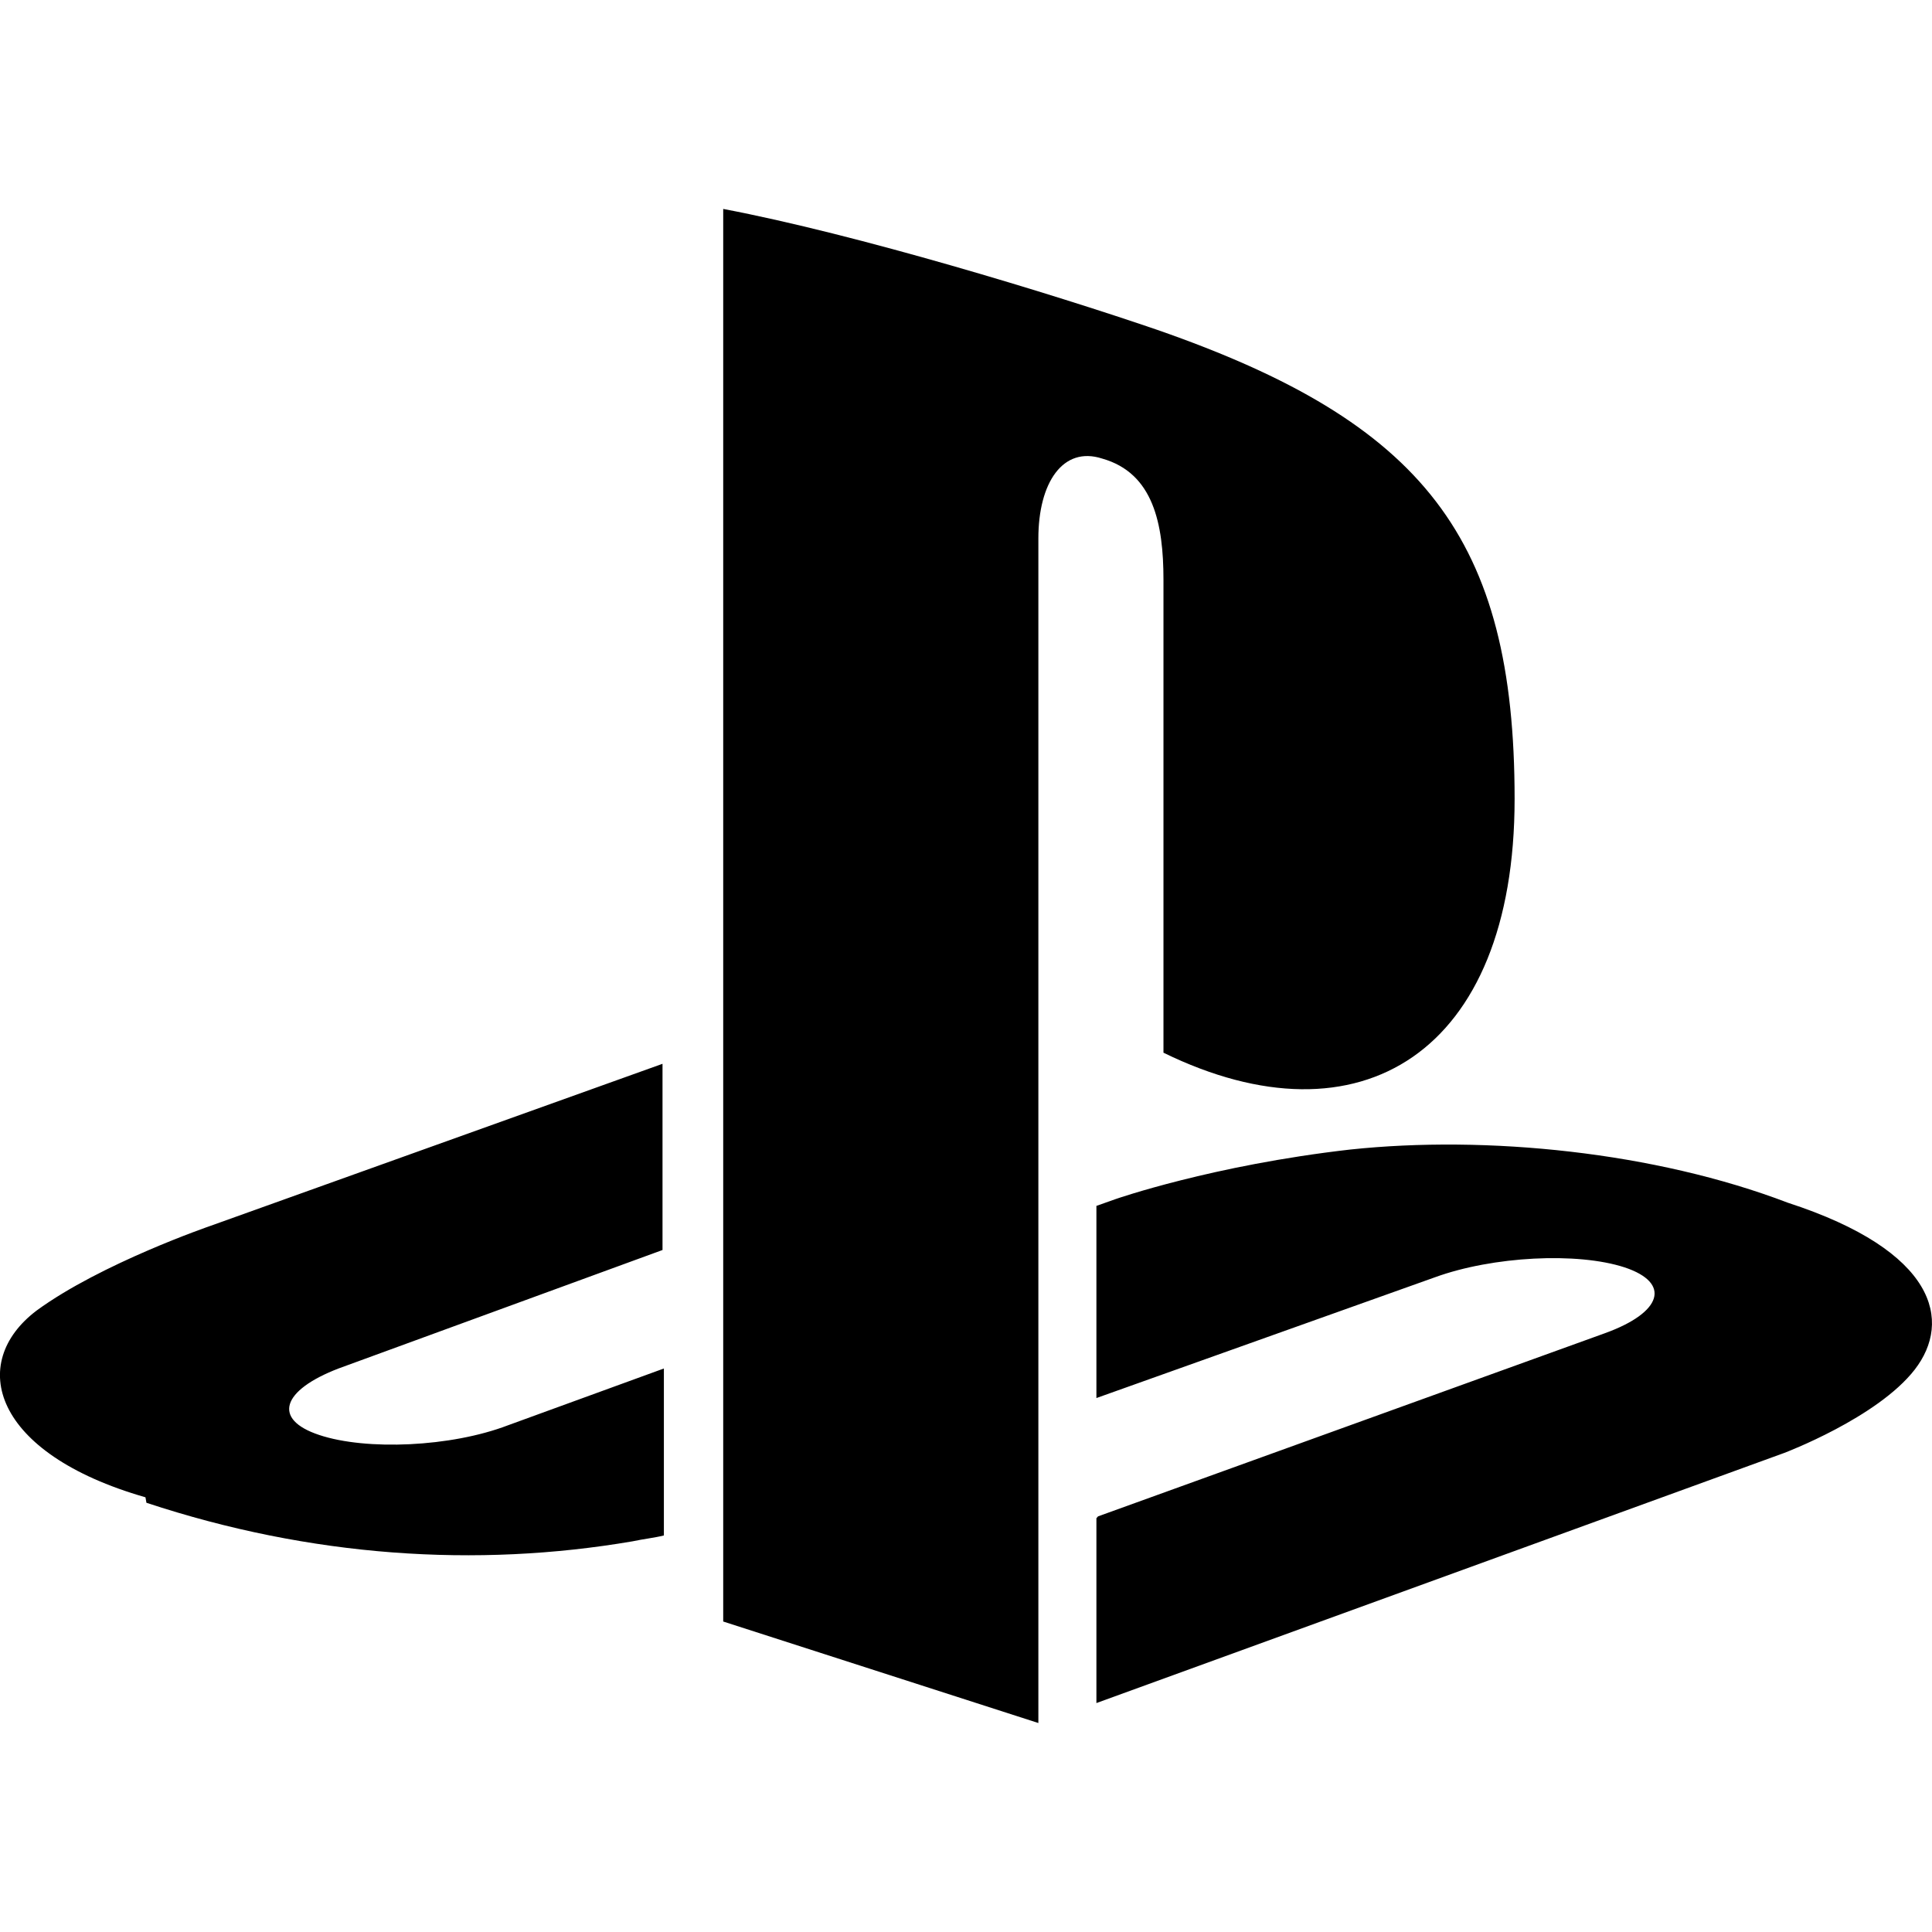
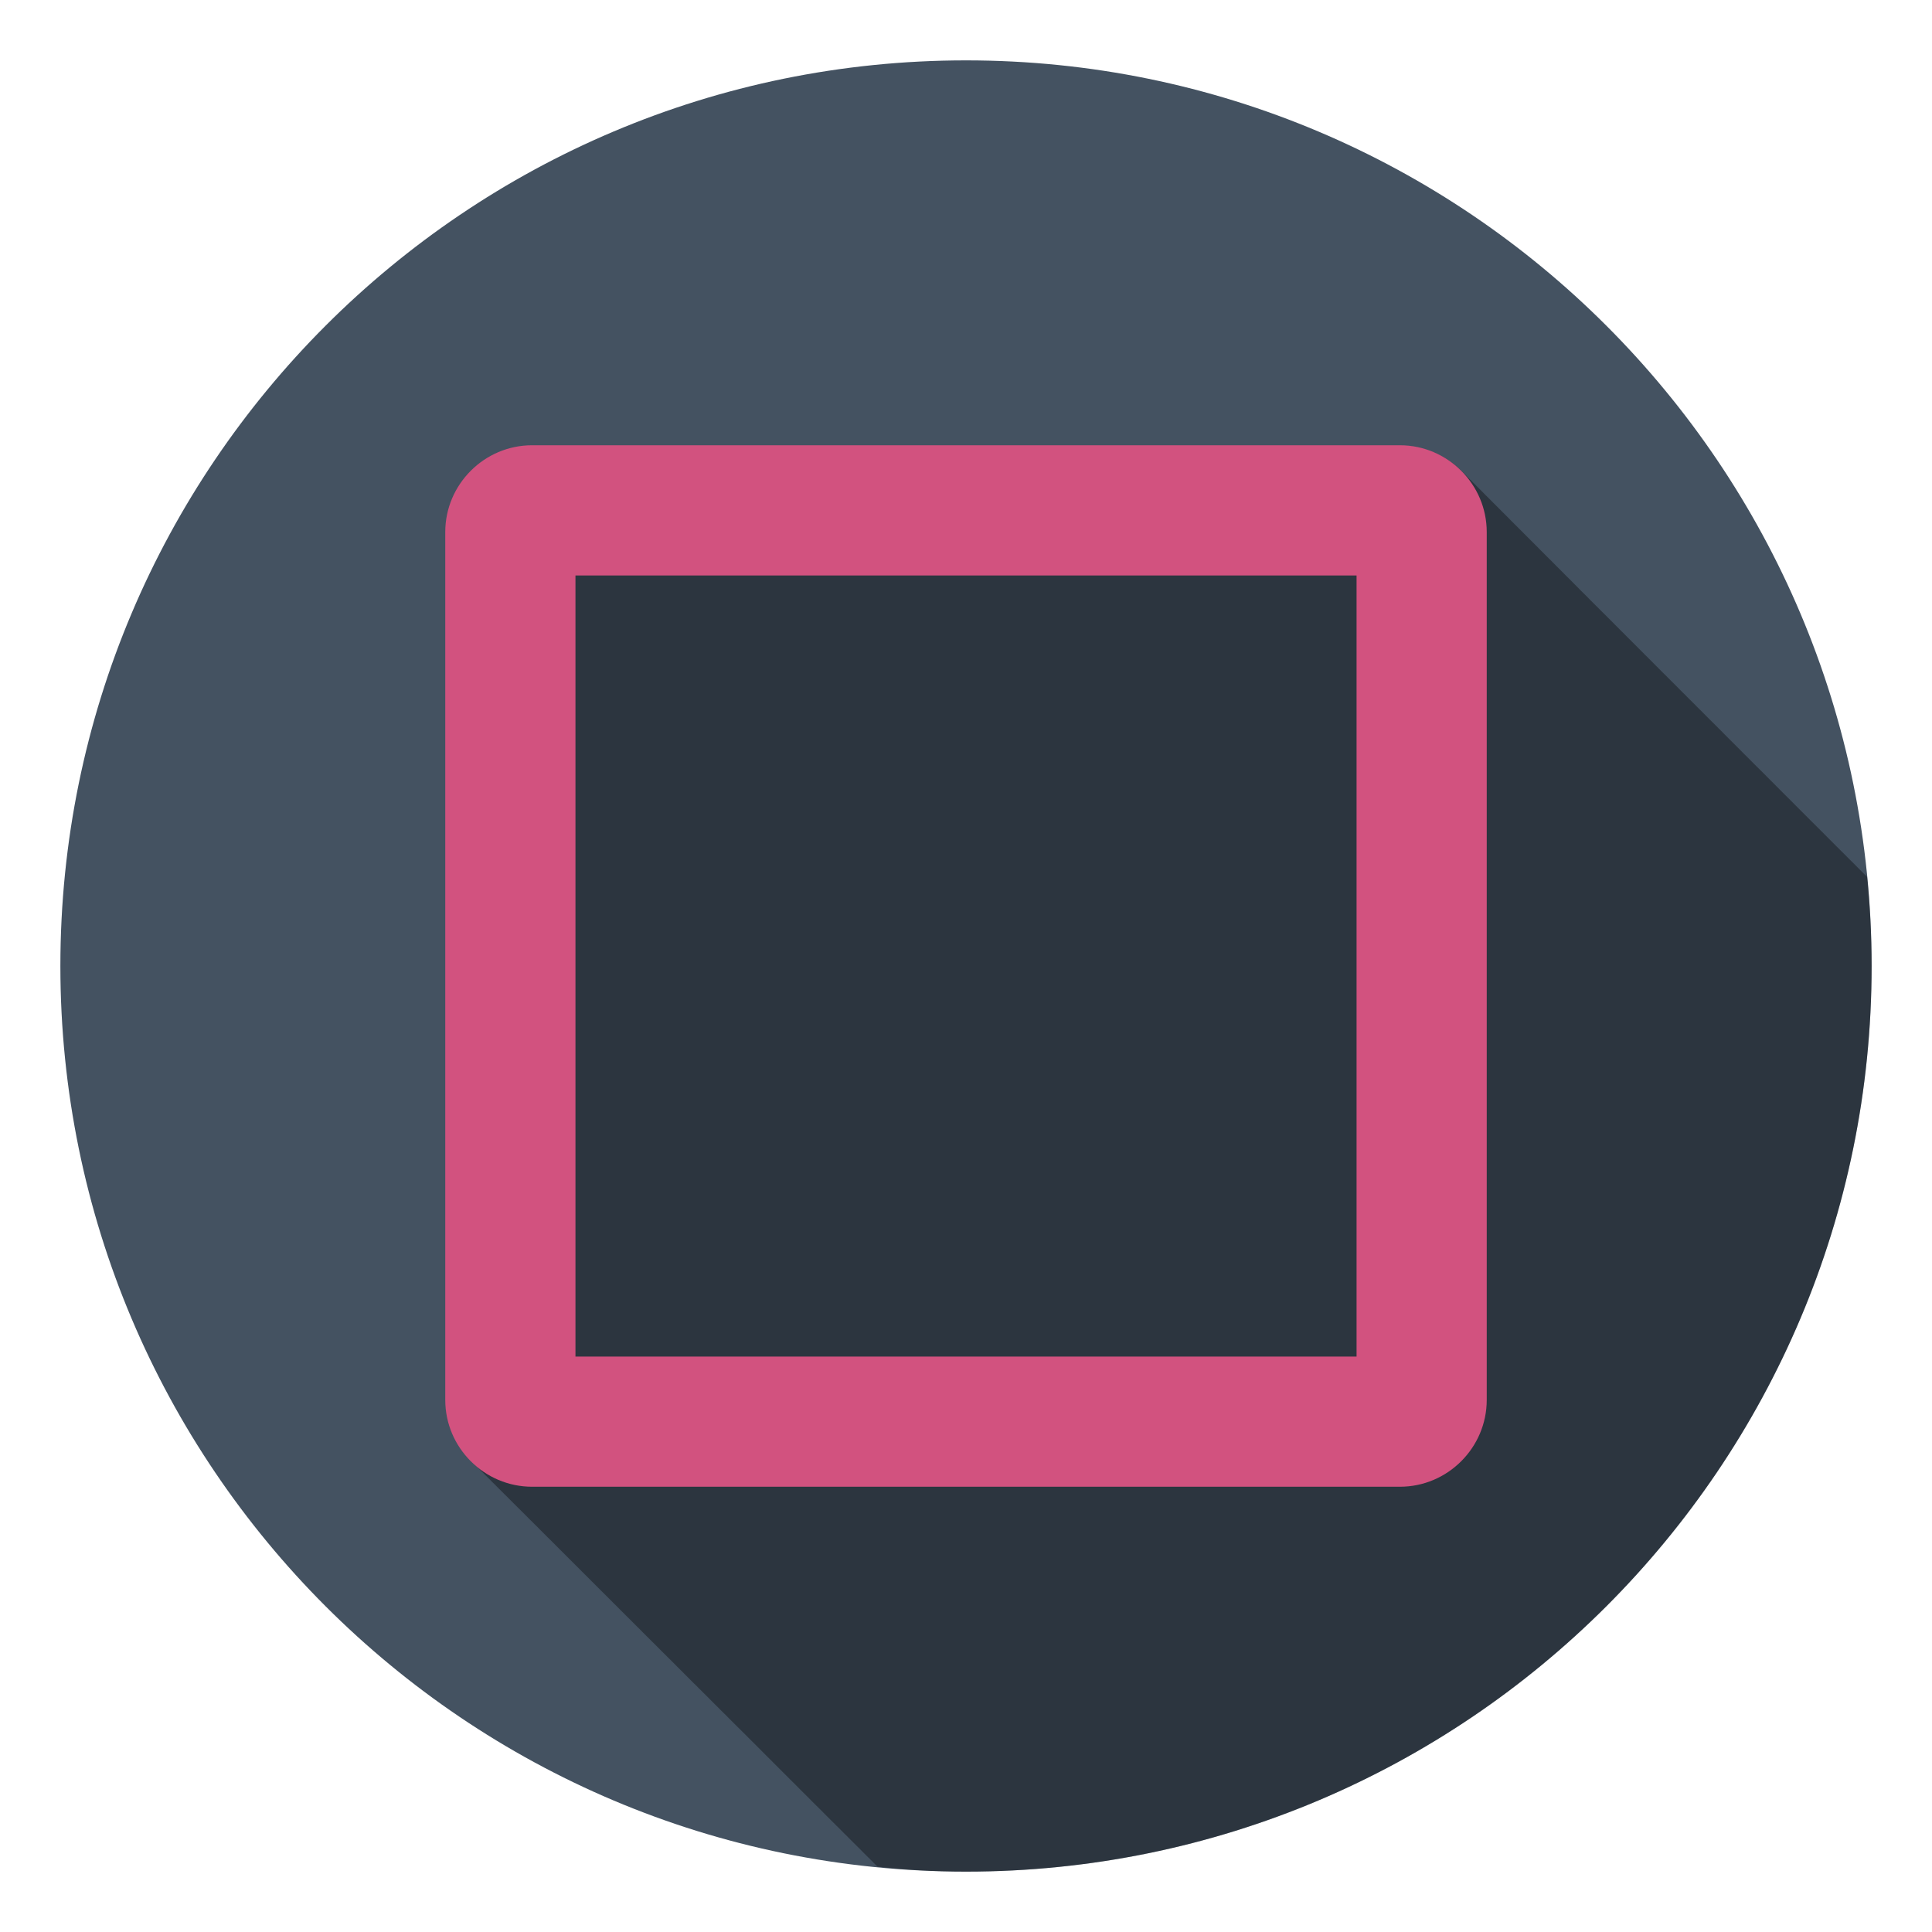
- <svg xmlns="http://www.w3.org/2000/svg" role="img" viewBox="0 0 24 24">
-   <path d="M8.984 2.596v17.547l3.915 1.261V6.688c0-.69.304-1.151.794-.991.636.18.76.814.76 1.505v5.875c2.441 1.193 4.362-.002 4.362-3.152 0-3.237-1.126-4.675-4.438-5.827-1.307-.448-3.728-1.186-5.39-1.502zm4.656 16.241l6.296-2.275c.715-.258.826-.625.246-.818-.586-.192-1.637-.139-2.357.123l-4.205 1.5V14.98l.24-.085s1.201-.42 2.913-.615c1.696-.18 3.785.03 5.437.661 1.848.601 2.04 1.472 1.576 2.072-.465.6-1.622 1.036-1.622 1.036l-8.544 3.107V18.86zM1.807 18.6c-1.9-.545-2.214-1.668-1.352-2.32.801-.586 2.16-1.052 2.16-1.052l5.615-2.013v2.313L4.205 17c-.705.271-.825.632-.239.826.586.195 1.637.15 2.343-.12L8.247 17v2.074c-.12.03-.256.044-.39.073-1.939.331-3.996.196-6.038-.479z" />
+ <svg xmlns="http://www.w3.org/2000/svg" version="1.1" id="Livello_1" x="0px" y="0px" width="64px" height="64px" viewBox="0 0 64 64" enable-background="new 0 0 64 64" xml:space="preserve">
+   <g>
+     <path fill="#445261" d="M62,32c0,16.565-13.435,30-30,30C15.433,62,2,48.565,2,32C2,15.433,15.433,2,32,2C48.565,2,62,15.433,62,32   z" />
+     <path opacity="0.35" d="M62,32c0-0.996-0.054-1.978-0.149-2.949c-0.012-0.012-0.024-0.025-0.038-0.038   c-0.037-0.04-0.073-0.076-0.111-0.113c-0.033-0.035-0.069-0.07-0.105-0.104c-0.035-0.037-0.069-0.072-0.105-0.107   c-0.035-0.035-0.07-0.07-0.105-0.105c-0.035-0.037-0.07-0.072-0.107-0.105c-0.033-0.035-0.066-0.07-0.103-0.104   c-0.036-0.037-0.071-0.073-0.107-0.108c-0.036-0.038-0.072-0.073-0.11-0.108c-0.032-0.035-0.065-0.069-0.102-0.101   c-0.035-0.038-0.071-0.075-0.109-0.11c-0.032-0.034-0.064-0.067-0.099-0.1c-0.037-0.04-0.074-0.076-0.114-0.114   c-0.033-0.035-0.066-0.069-0.103-0.103c-0.034-0.037-0.069-0.072-0.108-0.107c-0.033-0.037-0.068-0.07-0.104-0.105   s-0.07-0.07-0.105-0.105c-0.035-0.037-0.07-0.07-0.107-0.105c-0.035-0.038-0.071-0.075-0.109-0.11   c-0.032-0.034-0.066-0.067-0.1-0.1c-0.035-0.038-0.072-0.073-0.108-0.108c-0.035-0.038-0.07-0.073-0.108-0.108   c-0.033-0.035-0.067-0.069-0.103-0.103c-0.035-0.037-0.07-0.073-0.106-0.108c-0.035-0.035-0.069-0.07-0.105-0.105   c-0.036-0.037-0.07-0.072-0.107-0.105c-0.035-0.037-0.07-0.072-0.107-0.107c-0.033-0.035-0.066-0.069-0.103-0.103   c-0.036-0.04-0.073-0.076-0.112-0.113c-0.032-0.034-0.064-0.066-0.098-0.1c-0.037-0.037-0.072-0.073-0.11-0.108   c-0.035-0.037-0.068-0.072-0.105-0.107c-0.035-0.035-0.07-0.07-0.105-0.105c-0.033-0.035-0.069-0.07-0.104-0.104   c-0.037-0.038-0.075-0.075-0.113-0.111c-0.032-0.035-0.067-0.069-0.102-0.101c-0.034-0.037-0.068-0.072-0.104-0.105   c-0.035-0.038-0.071-0.073-0.107-0.108c-0.035-0.037-0.07-0.07-0.107-0.105c-0.033-0.037-0.068-0.072-0.105-0.107   c-0.034-0.035-0.068-0.07-0.105-0.105c-0.033-0.035-0.068-0.07-0.104-0.104c-0.037-0.038-0.073-0.075-0.11-0.11   c-0.034-0.037-0.068-0.07-0.105-0.104c-0.033-0.035-0.066-0.07-0.103-0.104c-0.036-0.037-0.071-0.073-0.107-0.108   c-0.034-0.035-0.069-0.07-0.104-0.104c-0.037-0.038-0.071-0.073-0.11-0.11c-0.033-0.035-0.068-0.07-0.104-0.104   c-0.035-0.037-0.07-0.072-0.108-0.107c-0.034-0.035-0.067-0.069-0.103-0.103c-0.035-0.037-0.07-0.073-0.107-0.108   c-0.035-0.037-0.069-0.07-0.105-0.105c-0.034-0.037-0.07-0.072-0.106-0.105c-0.033-0.037-0.067-0.07-0.103-0.104   c-0.037-0.038-0.073-0.076-0.111-0.111c-0.035-0.037-0.068-0.07-0.105-0.104c-0.033-0.037-0.067-0.07-0.104-0.104   c-0.035-0.037-0.071-0.072-0.107-0.107c-0.035-0.037-0.068-0.072-0.105-0.107c-0.035-0.035-0.07-0.07-0.105-0.105   c-0.035-0.037-0.07-0.07-0.107-0.105c-0.033-0.037-0.068-0.072-0.104-0.105c-0.037-0.038-0.073-0.075-0.111-0.111   c-0.033-0.034-0.065-0.067-0.102-0.1c-0.035-0.037-0.069-0.073-0.106-0.108c-0.035-0.037-0.07-0.07-0.106-0.105   c-0.034-0.037-0.069-0.072-0.105-0.107s-0.069-0.07-0.106-0.105c-0.034-0.037-0.069-0.072-0.106-0.105   c-0.035-0.037-0.069-0.072-0.105-0.107c-0.035-0.035-0.07-0.07-0.105-0.105s-0.07-0.07-0.105-0.105   c-0.035-0.037-0.07-0.072-0.108-0.107c-0.033-0.037-0.069-0.07-0.104-0.105c-0.034-0.037-0.07-0.072-0.107-0.107   c-0.034-0.037-0.069-0.07-0.104-0.105c-0.035-0.037-0.07-0.07-0.107-0.105c-0.033-0.037-0.068-0.07-0.104-0.105   c-0.035-0.037-0.07-0.072-0.106-0.107c-0.034-0.035-0.068-0.069-0.103-0.103c-0.037-0.038-0.075-0.076-0.113-0.113   c-0.035-0.037-0.07-0.07-0.105-0.105c-0.033-0.034-0.067-0.067-0.103-0.101c-0.035-0.037-0.07-0.073-0.106-0.108   c-0.036-0.037-0.072-0.072-0.109-0.107c-0.033-0.035-0.066-0.069-0.103-0.103c-0.034-0.037-0.07-0.073-0.106-0.108   c-0.035-0.035-0.07-0.07-0.105-0.105c-0.035-0.037-0.07-0.07-0.107-0.105c-0.033-0.037-0.068-0.072-0.105-0.107   c-0.033-0.035-0.068-0.07-0.104-0.104c-0.035-0.038-0.072-0.075-0.108-0.11c-0.034-0.035-0.069-0.07-0.104-0.104   c-0.035-0.037-0.07-0.07-0.107-0.105c-0.033-0.037-0.068-0.072-0.105-0.107c-0.034-0.035-0.068-0.07-0.104-0.105   c-0.036-0.037-0.071-0.072-0.107-0.105c-0.035-0.037-0.068-0.072-0.105-0.107c-0.035-0.035-0.068-0.07-0.105-0.105   c-0.035-0.037-0.07-0.072-0.106-0.105c-0.034-0.037-0.069-0.072-0.105-0.105c-0.036-0.037-0.07-0.072-0.107-0.107   c-0.035-0.037-0.068-0.072-0.105-0.107c-0.035-0.035-0.07-0.07-0.105-0.105c-0.035-0.037-0.07-0.07-0.106-0.105   c-0.034-0.037-0.069-0.072-0.106-0.107c-0.035-0.037-0.069-0.07-0.106-0.105c-0.033-0.037-0.067-0.07-0.104-0.105   c-0.034-0.037-0.07-0.072-0.106-0.107c-0.035-0.037-0.07-0.072-0.107-0.105c-0.034-0.037-0.068-0.072-0.105-0.105   c-0.034-0.037-0.068-0.072-0.104-0.107c-0.035-0.037-0.072-0.072-0.108-0.107c-0.034-0.035-0.067-0.069-0.103-0.103   c-0.036-0.038-0.07-0.073-0.107-0.108c-0.035-0.037-0.07-0.072-0.107-0.107c-0.033-0.035-0.068-0.069-0.104-0.103   c-0.035-0.037-0.07-0.073-0.106-0.108c-0.036-0.037-0.07-0.072-0.107-0.105c-0.035-0.037-0.068-0.072-0.105-0.107   c-0.035-0.035-0.069-0.07-0.105-0.105c-0.033-0.035-0.067-0.069-0.103-0.103c-0.037-0.038-0.073-0.076-0.113-0.113   c-0.033-0.035-0.066-0.069-0.103-0.101c-0.034-0.038-0.07-0.073-0.106-0.108c-0.035-0.035-0.069-0.07-0.105-0.105   c-0.525-0.552-1.261-0.902-2.078-0.902h-28.75c-1.58,0-2.875,1.295-2.875,2.874v28.751c0,0.817,0.351,1.553,0.903,2.078   c0.035,0.036,0.07,0.07,0.107,0.105c0.034,0.036,0.069,0.072,0.105,0.106c0.035,0.037,0.071,0.072,0.108,0.107   c0.034,0.035,0.066,0.068,0.102,0.103c0.035,0.037,0.071,0.071,0.108,0.107c0.036,0.036,0.068,0.071,0.105,0.106   c0.036,0.037,0.071,0.07,0.107,0.105c0.034,0.037,0.068,0.071,0.105,0.107c0.036,0.036,0.071,0.071,0.107,0.105   c0.034,0.036,0.068,0.071,0.105,0.104c0.034,0.037,0.07,0.072,0.106,0.107c0.035,0.035,0.068,0.07,0.105,0.105   c0.035,0.037,0.071,0.071,0.107,0.107c0.035,0.036,0.069,0.07,0.105,0.105c0.035,0.036,0.072,0.071,0.108,0.106   c0.034,0.035,0.067,0.069,0.103,0.103c0.036,0.037,0.07,0.071,0.107,0.107c0.035,0.037,0.07,0.073,0.108,0.107   c0.034,0.037,0.07,0.071,0.104,0.105c0.035,0.037,0.07,0.072,0.107,0.105c0.034,0.037,0.069,0.072,0.105,0.107   c0.035,0.035,0.07,0.07,0.105,0.105c0.036,0.035,0.07,0.07,0.105,0.105c0.036,0.037,0.071,0.07,0.107,0.105   c0.036,0.037,0.07,0.071,0.107,0.107c0.034,0.036,0.069,0.071,0.105,0.105c0.034,0.036,0.068,0.071,0.105,0.106   c0.036,0.035,0.07,0.07,0.106,0.104c0.035,0.037,0.069,0.072,0.106,0.107c0.034,0.036,0.07,0.071,0.106,0.107   c0.035,0.036,0.069,0.07,0.105,0.104c0.035,0.037,0.071,0.071,0.105,0.105c0.035,0.037,0.071,0.072,0.108,0.107   c0.034,0.035,0.066,0.068,0.102,0.103c0.037,0.038,0.073,0.075,0.111,0.111c0.034,0.035,0.07,0.069,0.104,0.104   c0.035,0.037,0.07,0.072,0.107,0.107c0.035,0.035,0.069,0.07,0.105,0.104c0.035,0.036,0.069,0.071,0.105,0.106   c0.034,0.035,0.068,0.07,0.104,0.104c0.037,0.038,0.073,0.074,0.11,0.109c0.035,0.037,0.071,0.07,0.105,0.105   c0.034,0.035,0.068,0.068,0.104,0.103c0.035,0.038,0.069,0.073,0.106,0.108c0.036,0.037,0.071,0.072,0.107,0.105   c0.034,0.037,0.068,0.071,0.105,0.107c0.036,0.036,0.071,0.069,0.106,0.105c0.035,0.036,0.069,0.071,0.106,0.106   c0.036,0.035,0.07,0.07,0.106,0.104c0.035,0.037,0.068,0.072,0.105,0.107c0.035,0.035,0.071,0.07,0.105,0.105   c0.035,0.036,0.07,0.07,0.107,0.105c0.035,0.036,0.071,0.073,0.107,0.108c0.033,0.034,0.066,0.067,0.101,0.101   c0.037,0.04,0.075,0.076,0.113,0.113c0.034,0.035,0.067,0.069,0.103,0.103c0.036,0.036,0.07,0.07,0.107,0.105   c0.034,0.037,0.069,0.072,0.105,0.106c0.036,0.037,0.07,0.07,0.105,0.106c0.036,0.036,0.071,0.071,0.107,0.105   c0.036,0.036,0.068,0.071,0.105,0.106c0.037,0.038,0.073,0.073,0.11,0.108c0.033,0.034,0.065,0.066,0.097,0.097   c0.037,0.04,0.075,0.077,0.113,0.114c0.036,0.036,0.068,0.07,0.105,0.104c0.036,0.037,0.07,0.072,0.106,0.107   c0.035,0.035,0.069,0.07,0.105,0.105c0.035,0.035,0.071,0.07,0.105,0.105c0.035,0.036,0.07,0.072,0.107,0.107   c0.035,0.036,0.071,0.071,0.107,0.104c0.033,0.037,0.067,0.071,0.103,0.104c0.037,0.038,0.073,0.074,0.11,0.11   c0.033,0.034,0.068,0.07,0.105,0.104c0.034,0.036,0.069,0.072,0.105,0.106c0.035,0.036,0.069,0.07,0.105,0.105   c0.034,0.036,0.068,0.07,0.104,0.104c0.037,0.038,0.072,0.073,0.11,0.11c0.034,0.034,0.069,0.07,0.104,0.104   c0.036,0.037,0.072,0.072,0.109,0.106c0.034,0.036,0.067,0.069,0.101,0.103c0.037,0.037,0.072,0.073,0.109,0.109   c0.035,0.036,0.069,0.071,0.106,0.106c0.036,0.037,0.071,0.07,0.106,0.105c0.035,0.037,0.069,0.07,0.106,0.105   c0.034,0.036,0.07,0.071,0.106,0.105c0.035,0.036,0.068,0.072,0.105,0.106c0.035,0.037,0.071,0.071,0.105,0.105   c0.035,0.037,0.07,0.072,0.107,0.105c0.035,0.037,0.071,0.073,0.108,0.109c0.034,0.034,0.068,0.07,0.104,0.104   c0.034,0.035,0.066,0.069,0.101,0.102c0.037,0.039,0.072,0.076,0.111,0.112c0.034,0.036,0.071,0.071,0.107,0.105   c0.033,0.036,0.068,0.07,0.104,0.105c0.036,0.035,0.07,0.07,0.105,0.105c0.034,0.035,0.07,0.07,0.104,0.104   c0.039,0.04,0.075,0.076,0.114,0.114c0.03,0.032,0.063,0.063,0.095,0.094c0.037,0.04,0.073,0.077,0.111,0.113   c0.036,0.037,0.071,0.072,0.107,0.105c0.034,0.037,0.068,0.071,0.105,0.105c0.034,0.037,0.07,0.071,0.106,0.107   c0.035,0.036,0.069,0.07,0.105,0.105c0.035,0.036,0.071,0.071,0.107,0.106c0.035,0.035,0.068,0.07,0.105,0.104   c0.035,0.037,0.069,0.072,0.105,0.107c0.035,0.035,0.07,0.07,0.105,0.105c0.036,0.036,0.07,0.07,0.107,0.105   c0.035,0.037,0.07,0.071,0.107,0.106c0.035,0.037,0.069,0.072,0.105,0.107c0.035,0.035,0.07,0.07,0.105,0.105   c0.036,0.035,0.07,0.07,0.105,0.105c0.036,0.037,0.071,0.07,0.107,0.105c0.036,0.038,0.07,0.073,0.109,0.108   c0.033,0.035,0.067,0.068,0.103,0.103c0.033,0.036,0.068,0.072,0.106,0.107c0.034,0.036,0.07,0.071,0.106,0.104   c0.033,0.037,0.068,0.072,0.104,0.105c0.037,0.038,0.072,0.075,0.11,0.11c0.036,0.035,0.068,0.07,0.105,0.104   c0.034,0.037,0.07,0.071,0.106,0.105c0.033,0.037,0.068,0.072,0.105,0.107c0.035,0.035,0.071,0.07,0.105,0.105   c0.035,0.036,0.07,0.07,0.107,0.105c0.034,0.036,0.069,0.072,0.105,0.105c0.035,0.038,0.071,0.073,0.108,0.11   c0.014,0.013,0.027,0.025,0.041,0.039C30.021,61.946,31.004,62,32,62C48.565,62,62,48.565,62,32z" />
+     <path fill="#D2527F" d="M44.938,19.063v25.875H19.063V19.063H44.938 M46.375,14.75h-28.75c-1.58,0-2.875,1.295-2.875,2.874v28.751   c0,1.58,1.295,2.875,2.875,2.875h28.75c1.58,0,2.875-1.295,2.875-2.875V17.624C49.25,16.045,47.955,14.75,46.375,14.75   L46.375,14.75z" />
+   </g>
</svg>
